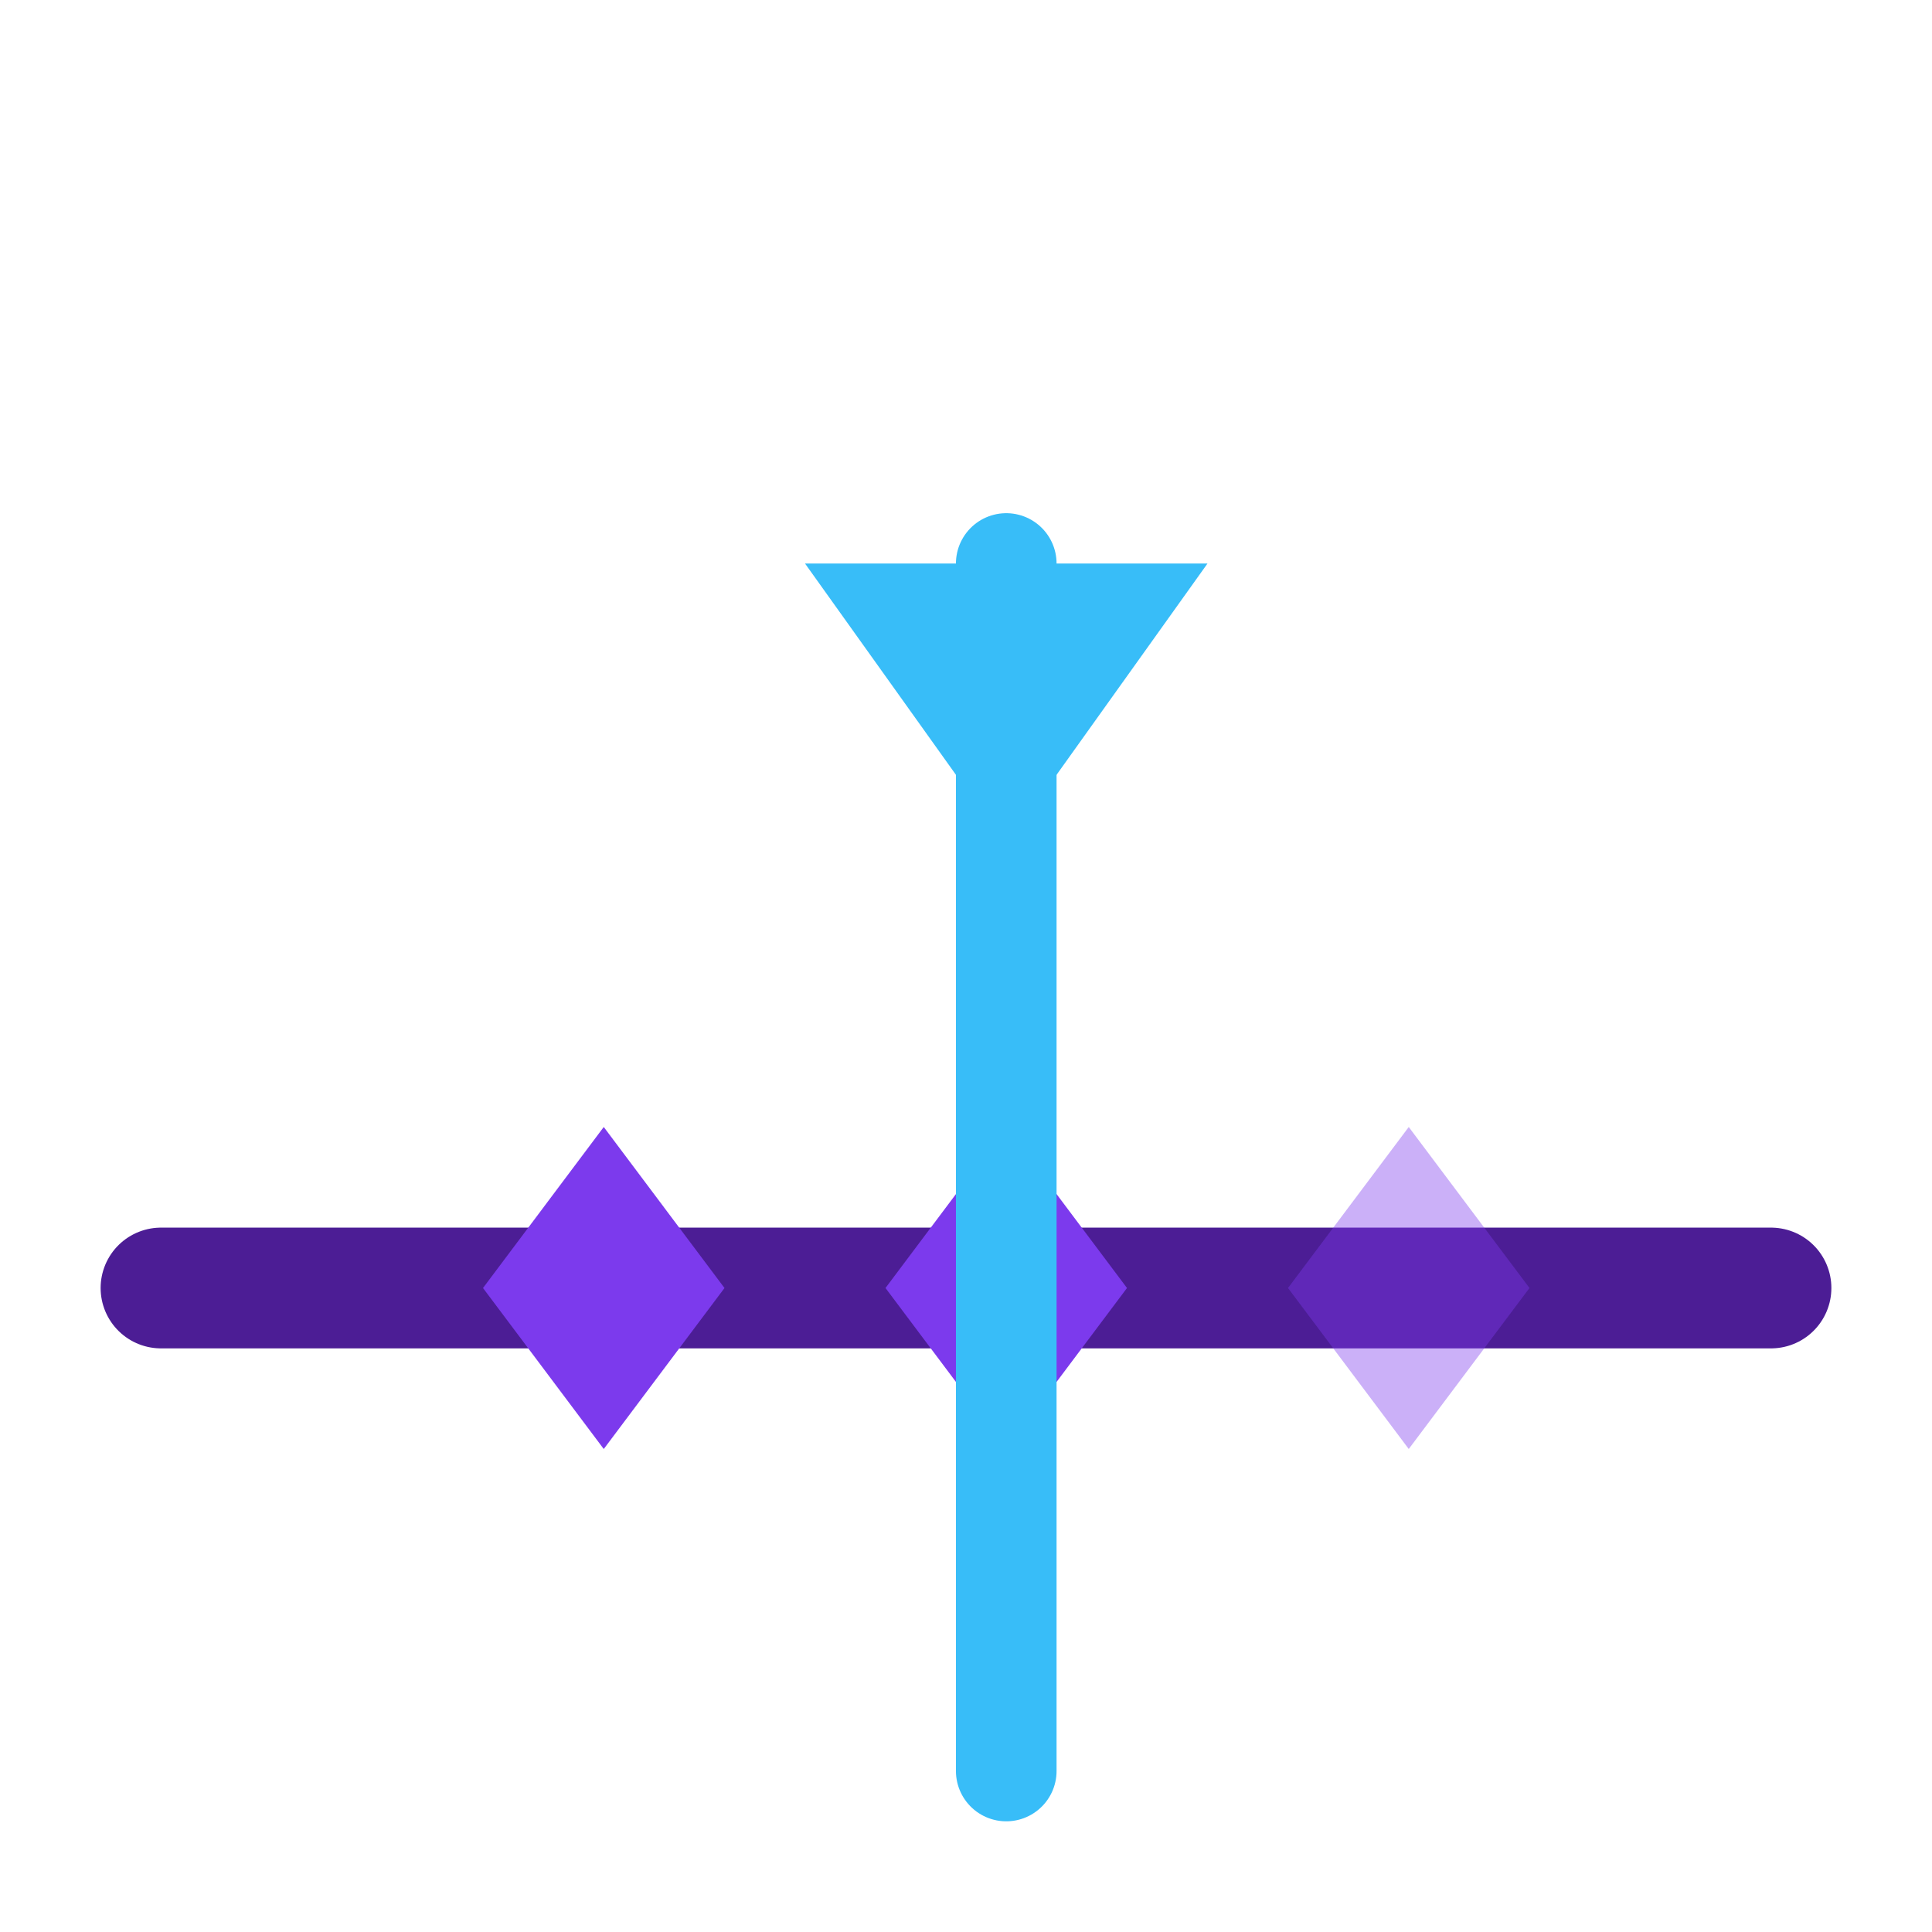
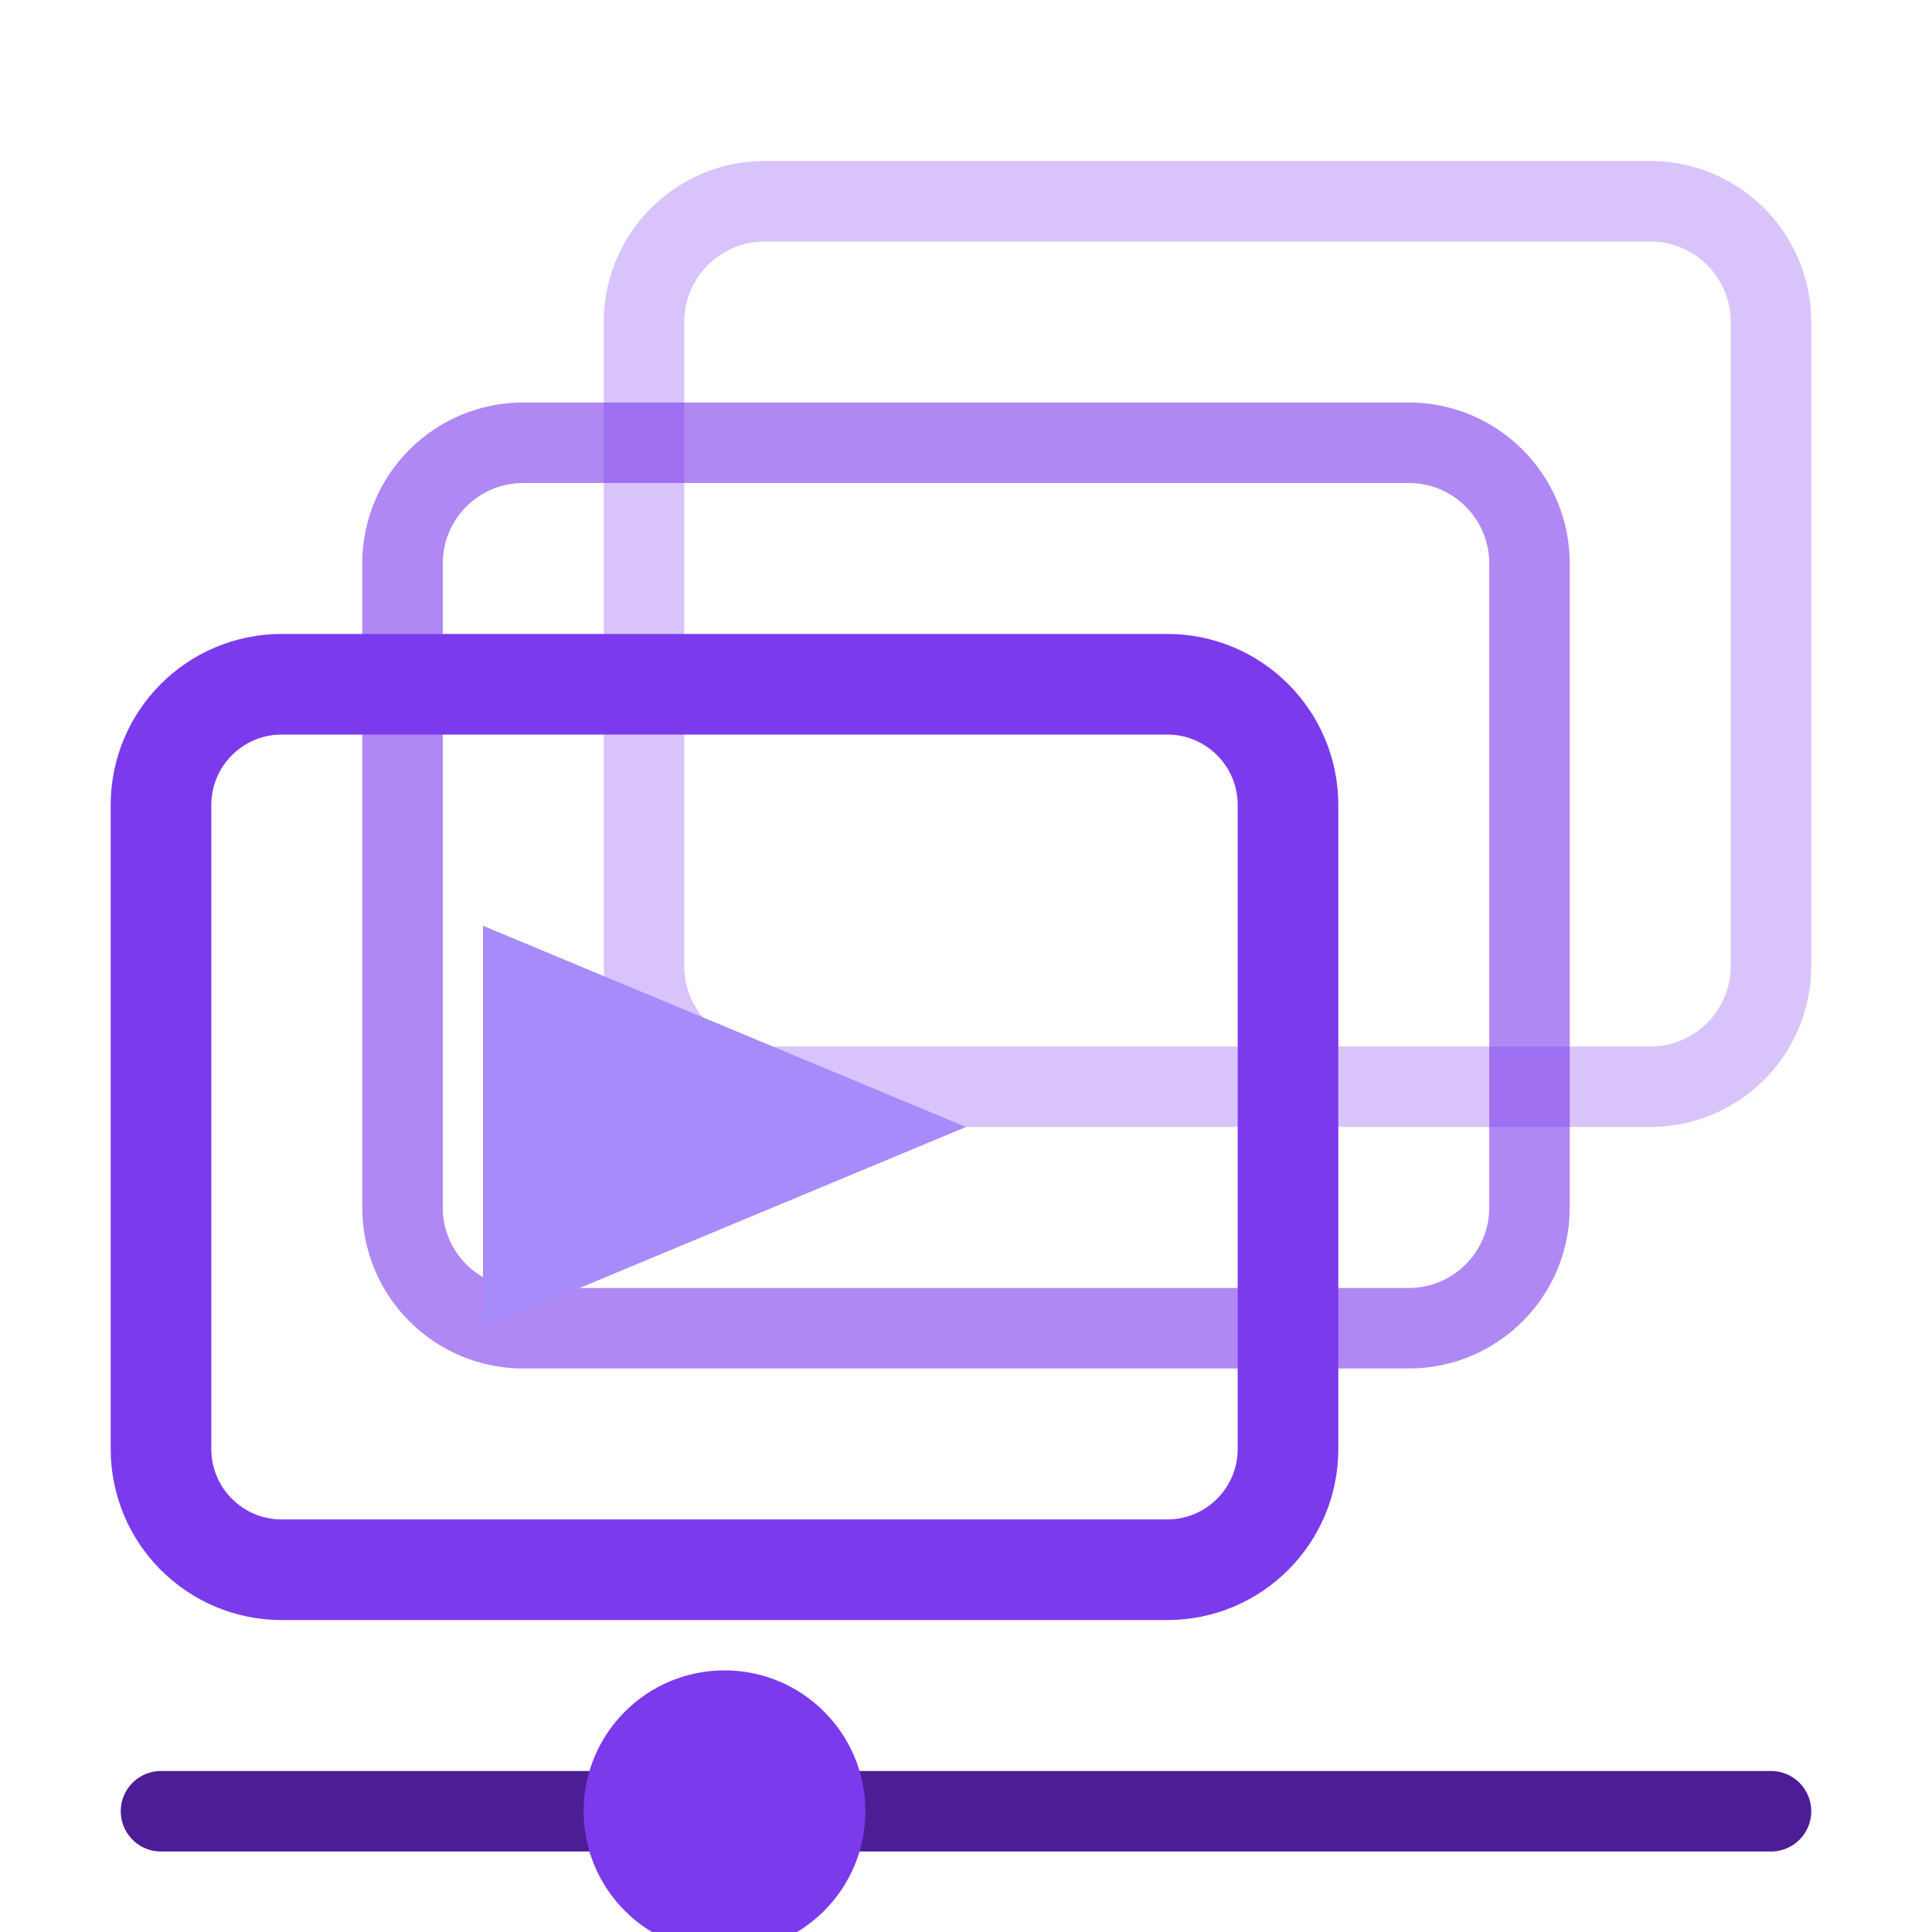
<svg xmlns="http://www.w3.org/2000/svg" viewBox="0 0 48 48" fill="none">
-   <line x1="4" y1="32" x2="44" y2="32" stroke="#4c1d95" stroke-width="3" stroke-linecap="round" />
-   <path d="M12 32 L15 28 L18 32 L15 36 Z" fill="#7c3aed" />
-   <path d="M22 32 L25 28 L28 32 L25 36 Z" fill="#7c3aed" />
-   <path d="M32 32 L35 28 L38 32 L35 36 Z" fill="#7c3aed" opacity="0.4" />
-   <line x1="25" y1="14" x2="25" y2="44" stroke="#38bdf8" stroke-width="2.5" stroke-linecap="round" />
-   <polygon points="20,14 25,21 30,14" fill="#38bdf8" />
+   <rect x="16" y="5" width="28" height="22" rx="3" stroke="#7c3aed" stroke-width="2" stroke-opacity="0.3" />
+   <rect x="10" y="11" width="28" height="22" rx="3" stroke="#7c3aed" stroke-width="2" stroke-opacity="0.6" />
+   <rect x="4" y="17" width="28" height="22" rx="3" stroke="#7c3aed" stroke-width="2.5" />
+   <polygon points="12,23 12,33 24,28" fill="#a78bfa" />
+   <line x1="4" y1="45" x2="44" y2="45" stroke="#4c1d95" stroke-width="2" stroke-linecap="round" />
+   <circle cx="18" cy="45" r="3.5" fill="#7c3aed" />
</svg>
